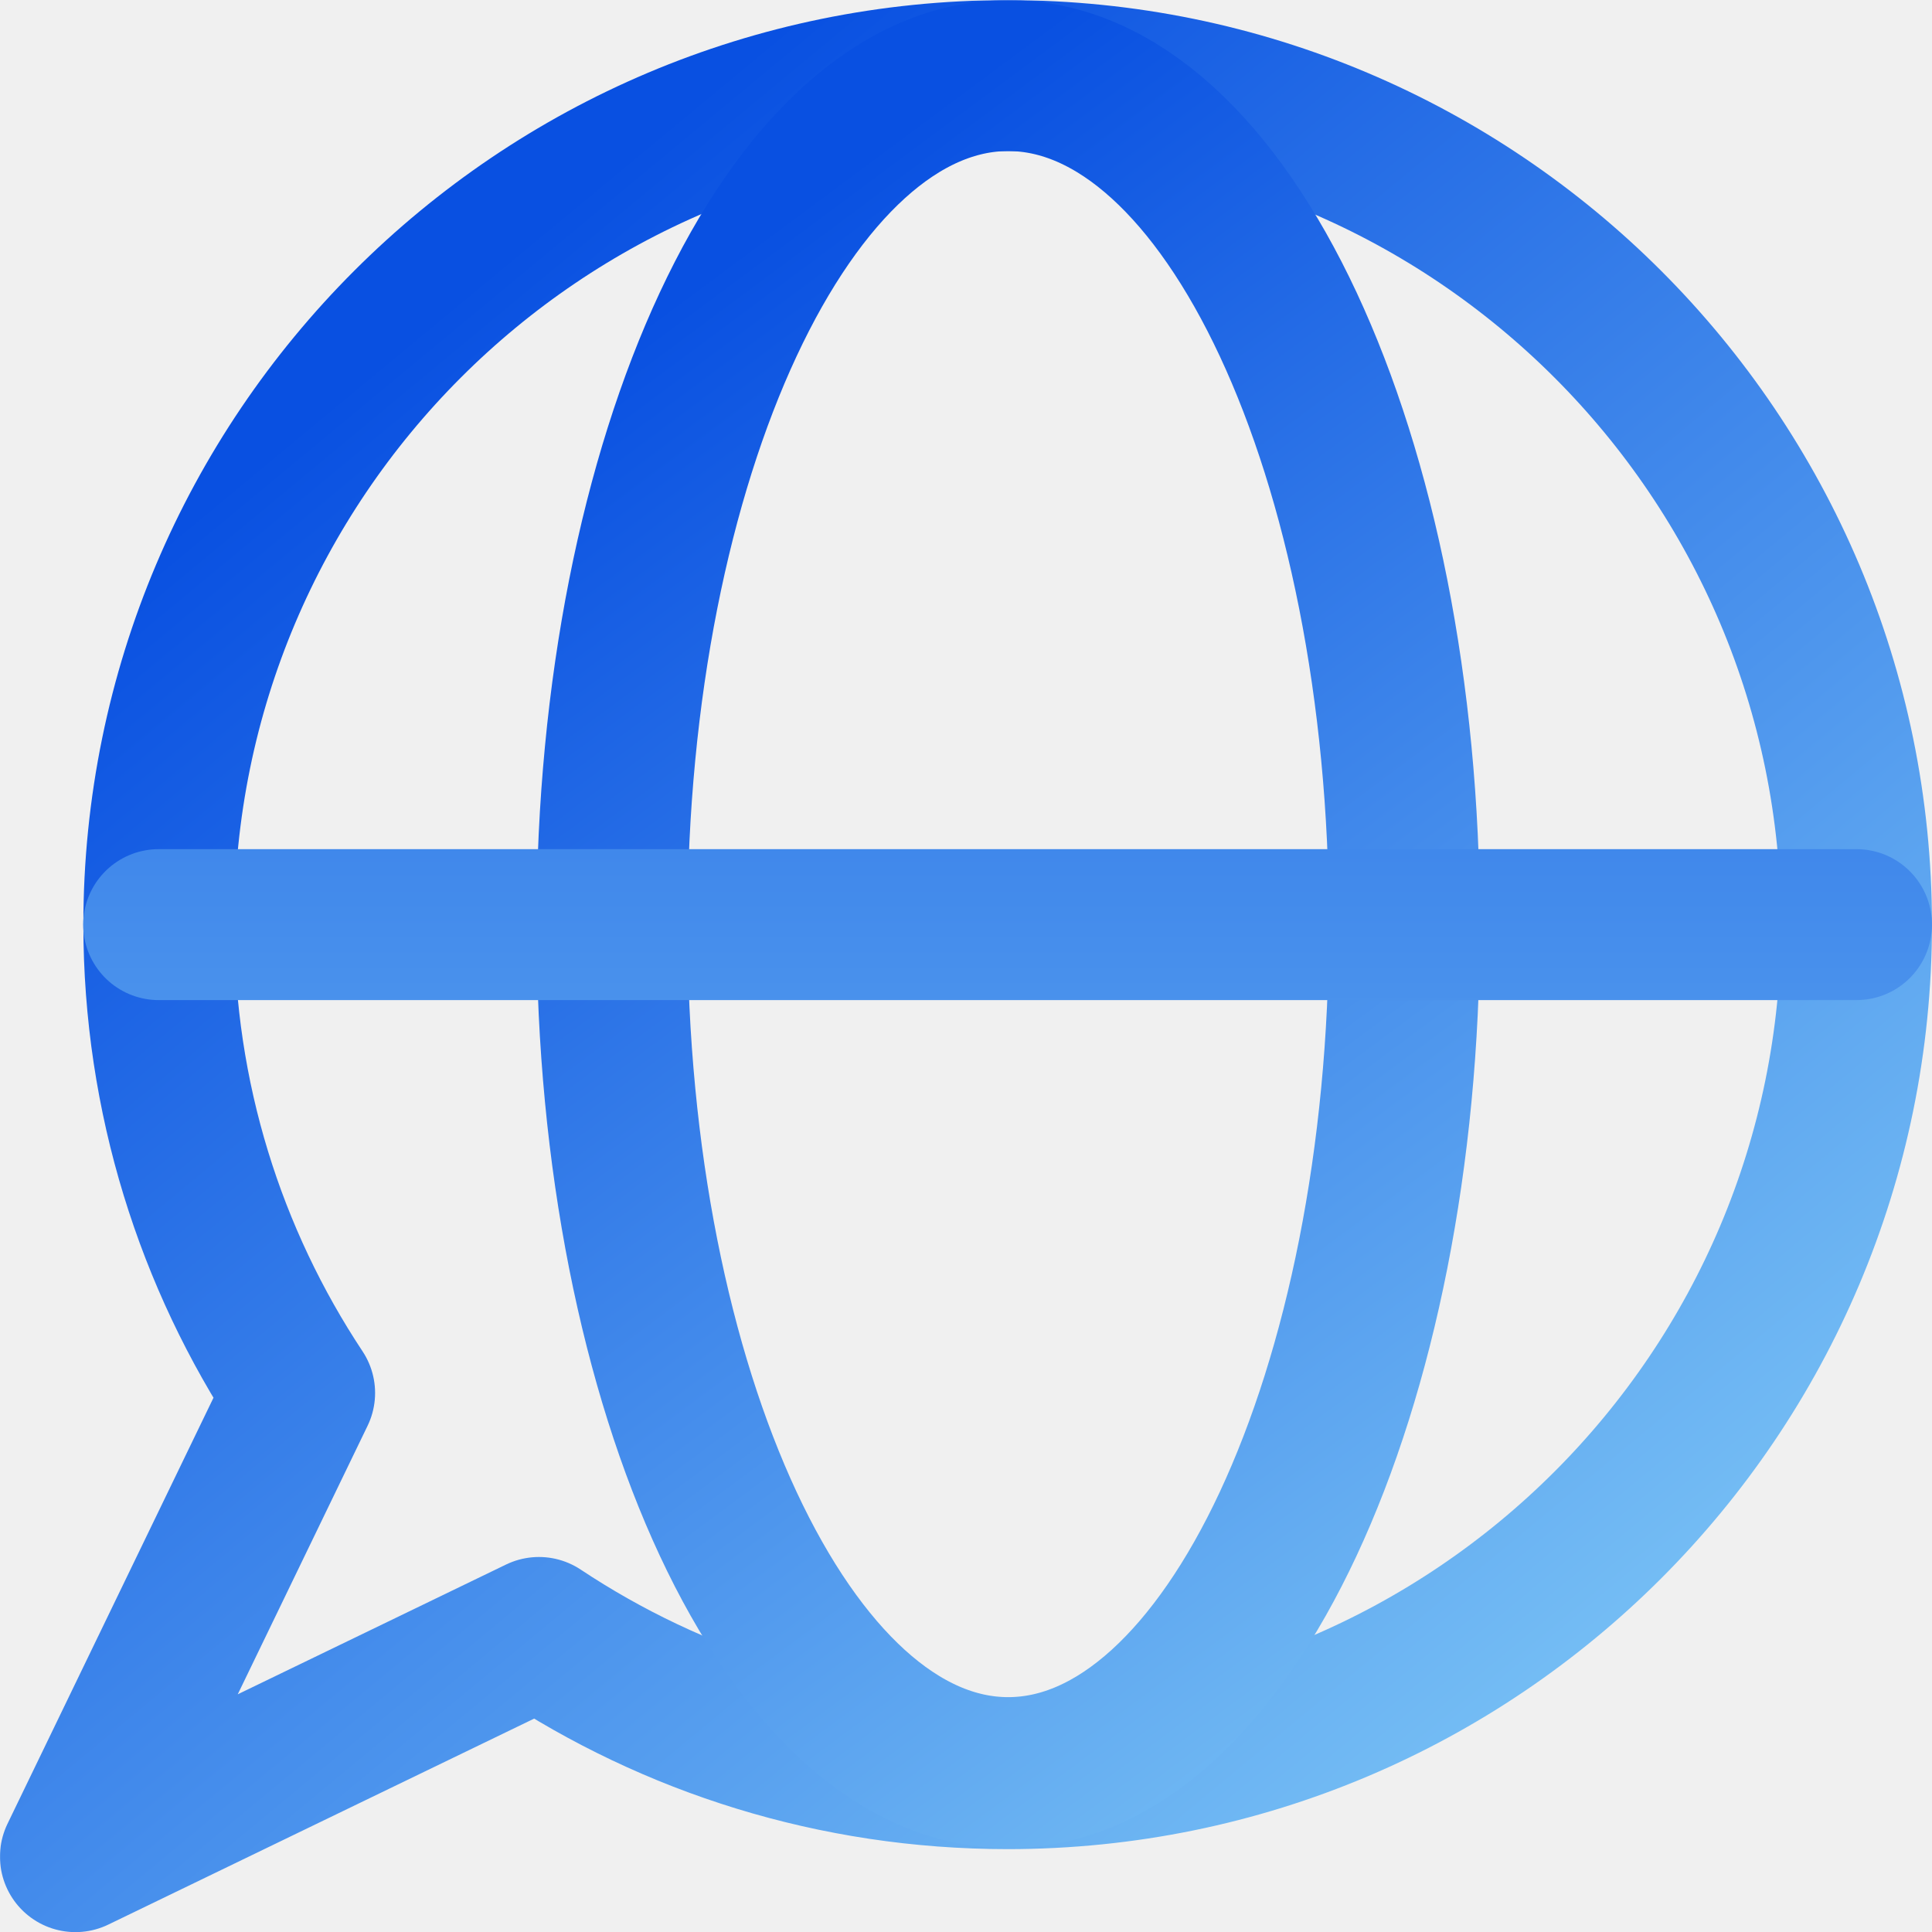
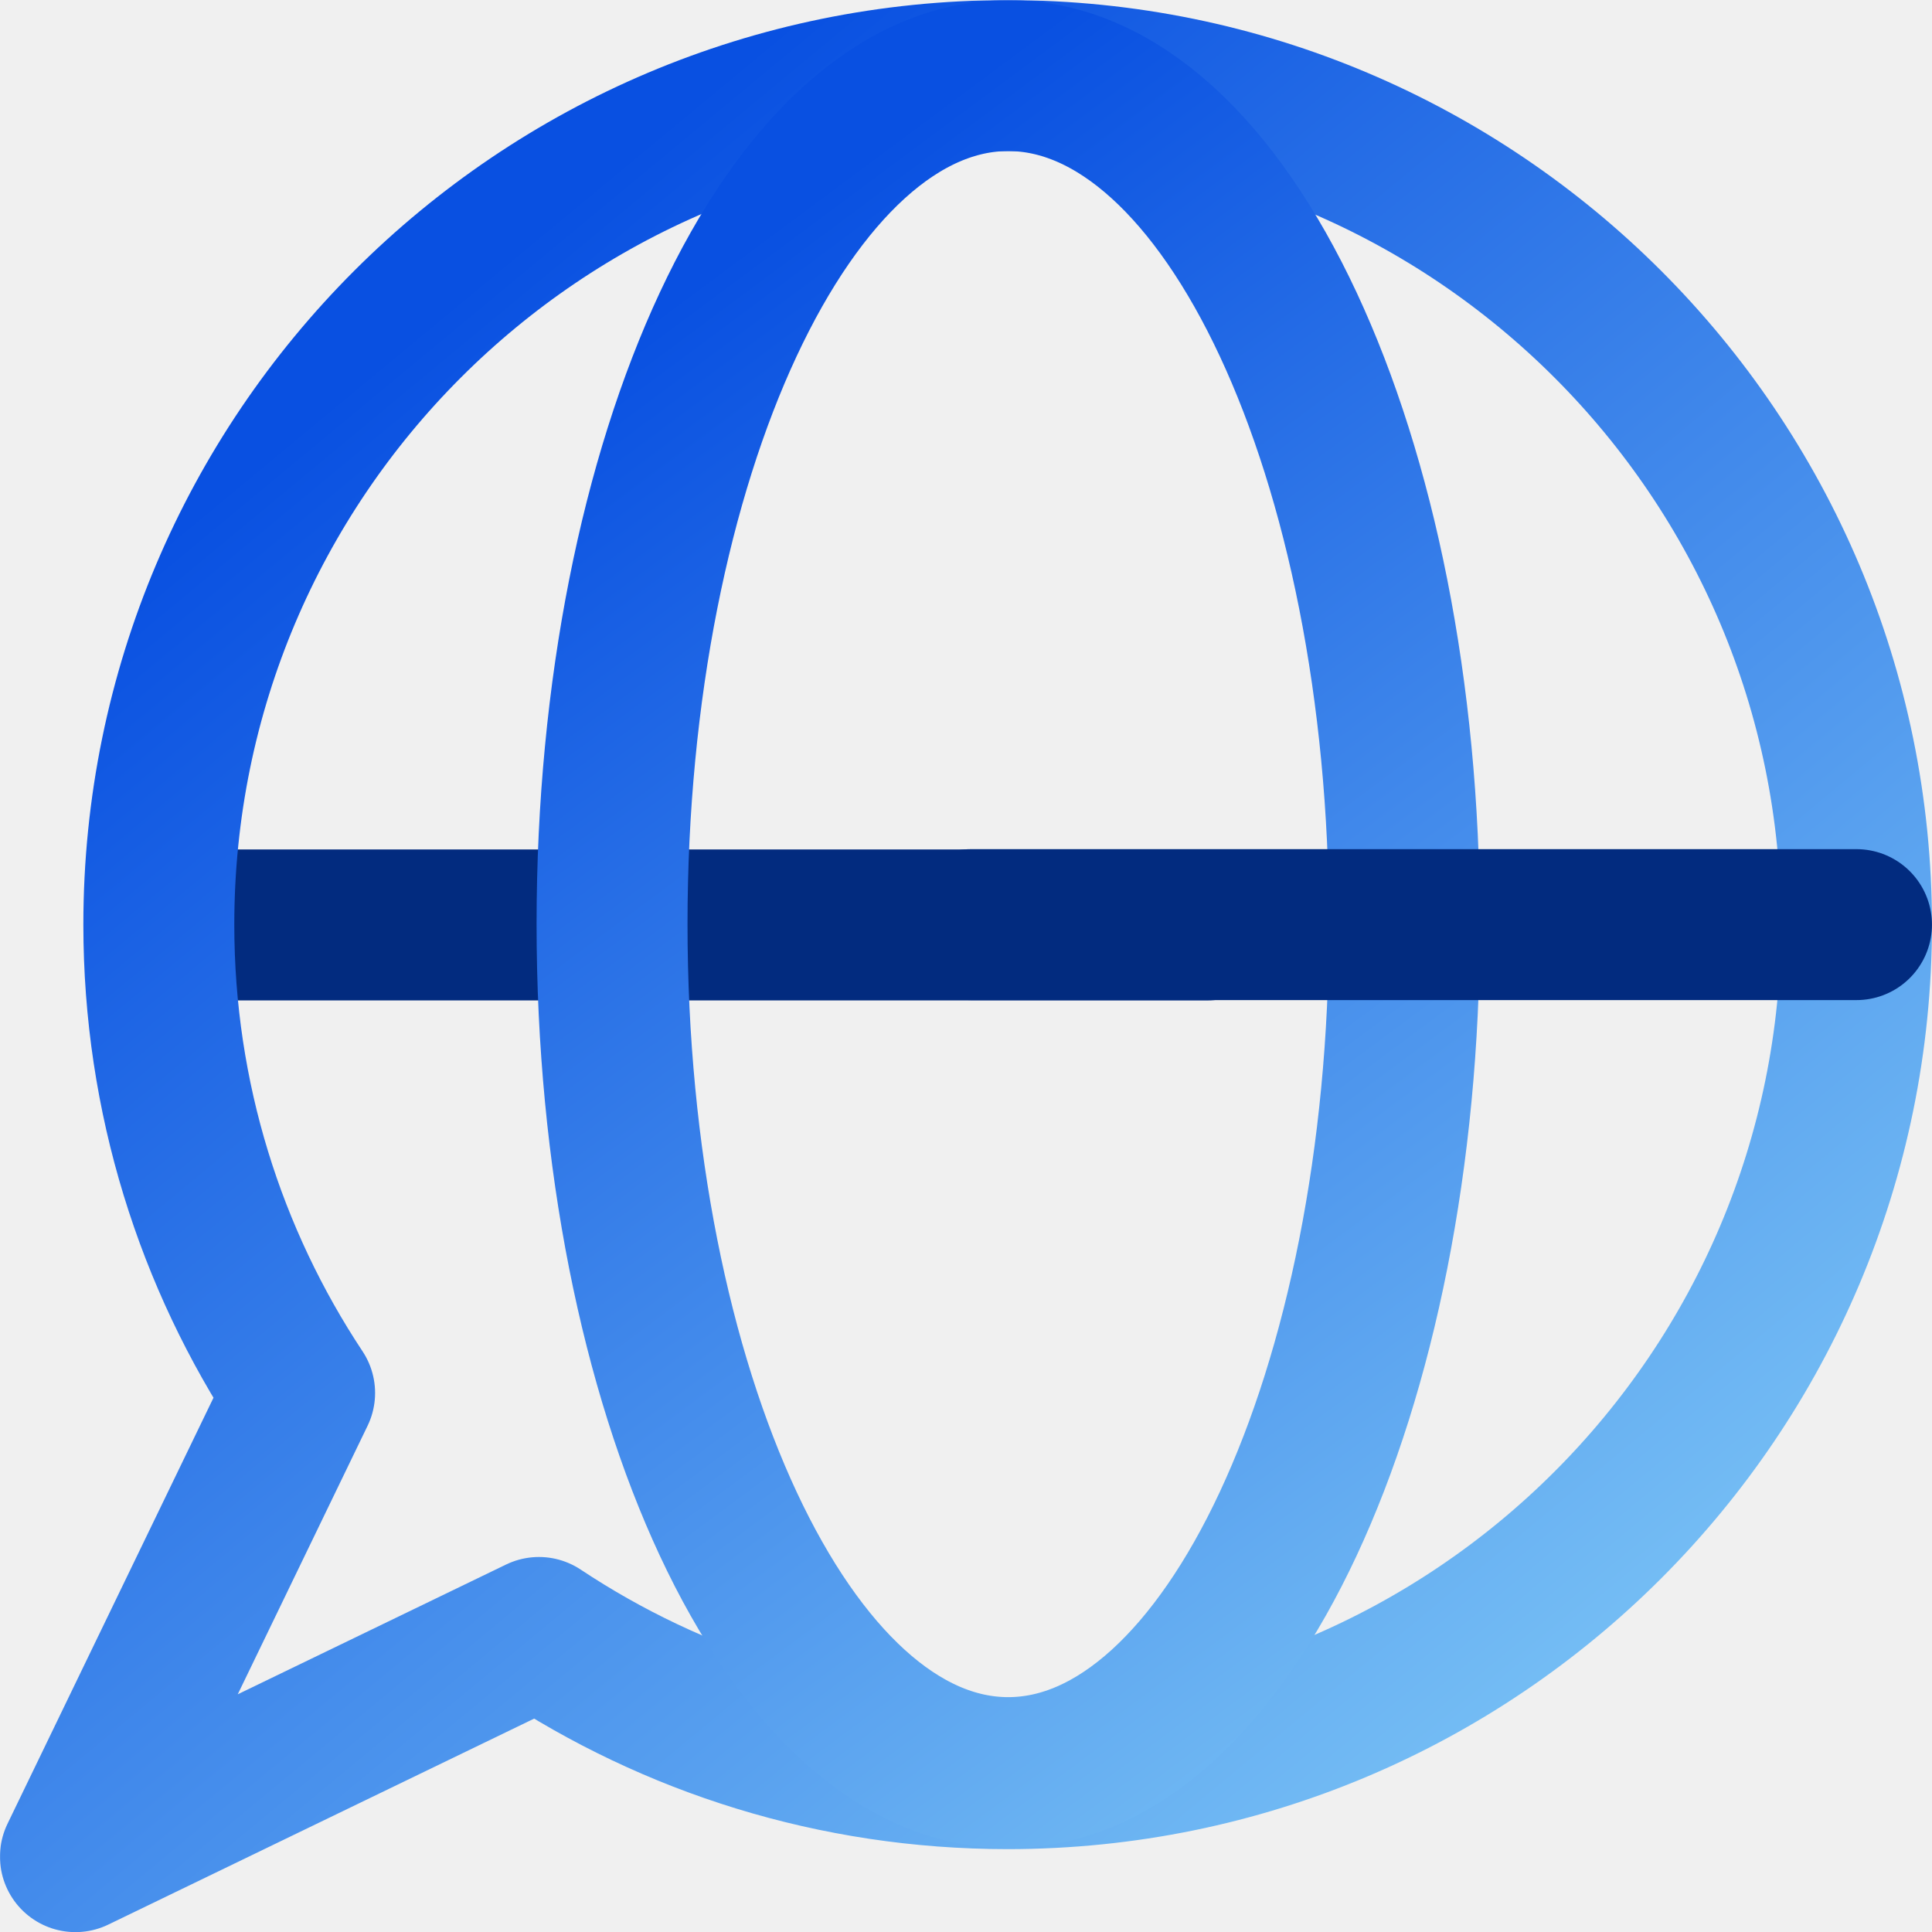
<svg xmlns="http://www.w3.org/2000/svg" width="24" height="24" viewBox="0 0 24 24" fill="none">
  <g id="g1905">
    <g id="g1907">
      <g id="Clip path group">
-         <mask id="mask0_198_115" style="mask-type:luminance" maskUnits="userSpaceOnUse" x="0" y="0" width="25" height="25">
+         <mask id="mask0_220_118" style="mask-type:luminance" maskUnits="userSpaceOnUse" x="0" y="0" width="25" height="25">
          <g id="clipPath1913">
            <path id="path1911" d="M0.001 0.002H24.001V24.002H0.001V0.002Z" fill="white" />
          </g>
        </mask>
-         <g mask="url(#mask0_198_115)">
+         <g mask="url(#mask0_220_118)">
          <g id="g1909">
+             <g id="line">
+               <path id="path1925" d="M2 11.49H15" stroke="#022B7F" stroke-width="1.875" stroke-miterlimit="10" stroke-linecap="round" stroke-linejoin="round" />
+             </g>
            <g id="g1915">
-               <path id="path1917" d="M12.518 0.939C6.694 0.939 1.973 5.661 1.973 11.486C1.973 13.636 2.617 15.636 3.722 17.304L0.937 23.064L6.695 20.279C8.364 21.387 10.365 22.033 12.518 22.033C18.341 22.033 23.062 17.311 23.062 11.486C23.062 5.661 18.341 0.939 12.518 0.939Z" stroke="url(#paint0_linear_198_115)" stroke-width="1.875" stroke-miterlimit="10" stroke-linecap="round" stroke-linejoin="round" />
+               <path id="path1917" d="M12.518 0.939C6.694 0.939 1.973 5.661 1.973 11.486C1.973 13.636 2.617 15.636 3.722 17.304L0.937 23.064L6.695 20.279C8.364 21.387 10.365 22.033 12.518 22.033C18.341 22.033 23.062 17.311 23.062 11.486C23.062 5.661 18.341 0.939 12.518 0.939Z" stroke="url(#paint0_linear_220_118)" stroke-width="1.875" stroke-miterlimit="10" stroke-linecap="round" stroke-linejoin="round" />
            </g>
            <g id="g1919">
-               <path id="path1921" d="M12.524 0.939C9.81 0.939 7.603 5.667 7.603 11.479C7.603 17.291 9.81 22.02 12.524 22.02C15.238 22.02 17.446 17.291 17.446 11.479C17.446 5.667 15.238 0.939 12.524 0.939Z" stroke="url(#paint1_linear_198_115)" stroke-width="1.875" stroke-miterlimit="10" stroke-linecap="round" stroke-linejoin="round" />
+               <path id="path1921" d="M12.524 0.939C9.811 0.939 7.603 5.667 7.603 11.479C7.603 17.291 9.811 22.02 12.524 22.02C15.238 22.02 17.446 17.291 17.446 11.479C17.446 5.667 15.238 0.939 12.524 0.939Z" stroke="url(#paint1_linear_220_118)" stroke-width="1.875" stroke-miterlimit="10" stroke-linecap="round" stroke-linejoin="round" />
            </g>
-             <g id="g1923">
-               <path id="path1925" d="M1.971 11.486H23.062" stroke="url(#paint2_linear_198_115)" stroke-width="1.875" stroke-miterlimit="10" stroke-linecap="round" stroke-linejoin="round" />
+             <g id="line_2">
+               <path id="path1925_2" d="M12.062 11.486L23.062 11.486" stroke="#022B7F" stroke-width="1.875" stroke-miterlimit="10" stroke-linecap="round" stroke-linejoin="round" />
            </g>
          </g>
        </g>
      </g>
    </g>
  </g>
  <defs>
-     <linearGradient id="paint0_linear_198_115" x1="23.5" y1="23.5" x2="6.5" y2="3" gradientUnits="userSpaceOnUse">
+     <linearGradient id="paint0_linear_220_118" x1="23.5" y1="23.5" x2="6.5" y2="3" gradientUnits="userSpaceOnUse">
      <stop stop-color="#8BD4F8" />
      <stop offset="1" stop-color="#0950E1" />
    </linearGradient>
-     <linearGradient id="paint1_linear_198_115" x1="22.5" y1="23.5" x2="8" y2="4" gradientUnits="userSpaceOnUse">
-       <stop stop-color="#8BD4F8" />
-       <stop offset="1" stop-color="#0950E1" />
-     </linearGradient>
-     <linearGradient id="paint2_linear_198_115" x1="12.5" y1="25" x2="12.5" y2="-0" gradientUnits="userSpaceOnUse">
+     <linearGradient id="paint1_linear_220_118" x1="22.5" y1="23.5" x2="8" y2="4" gradientUnits="userSpaceOnUse">
      <stop stop-color="#8BD4F8" />
      <stop offset="1" stop-color="#0950E1" />
    </linearGradient>
  </defs>
</svg>
